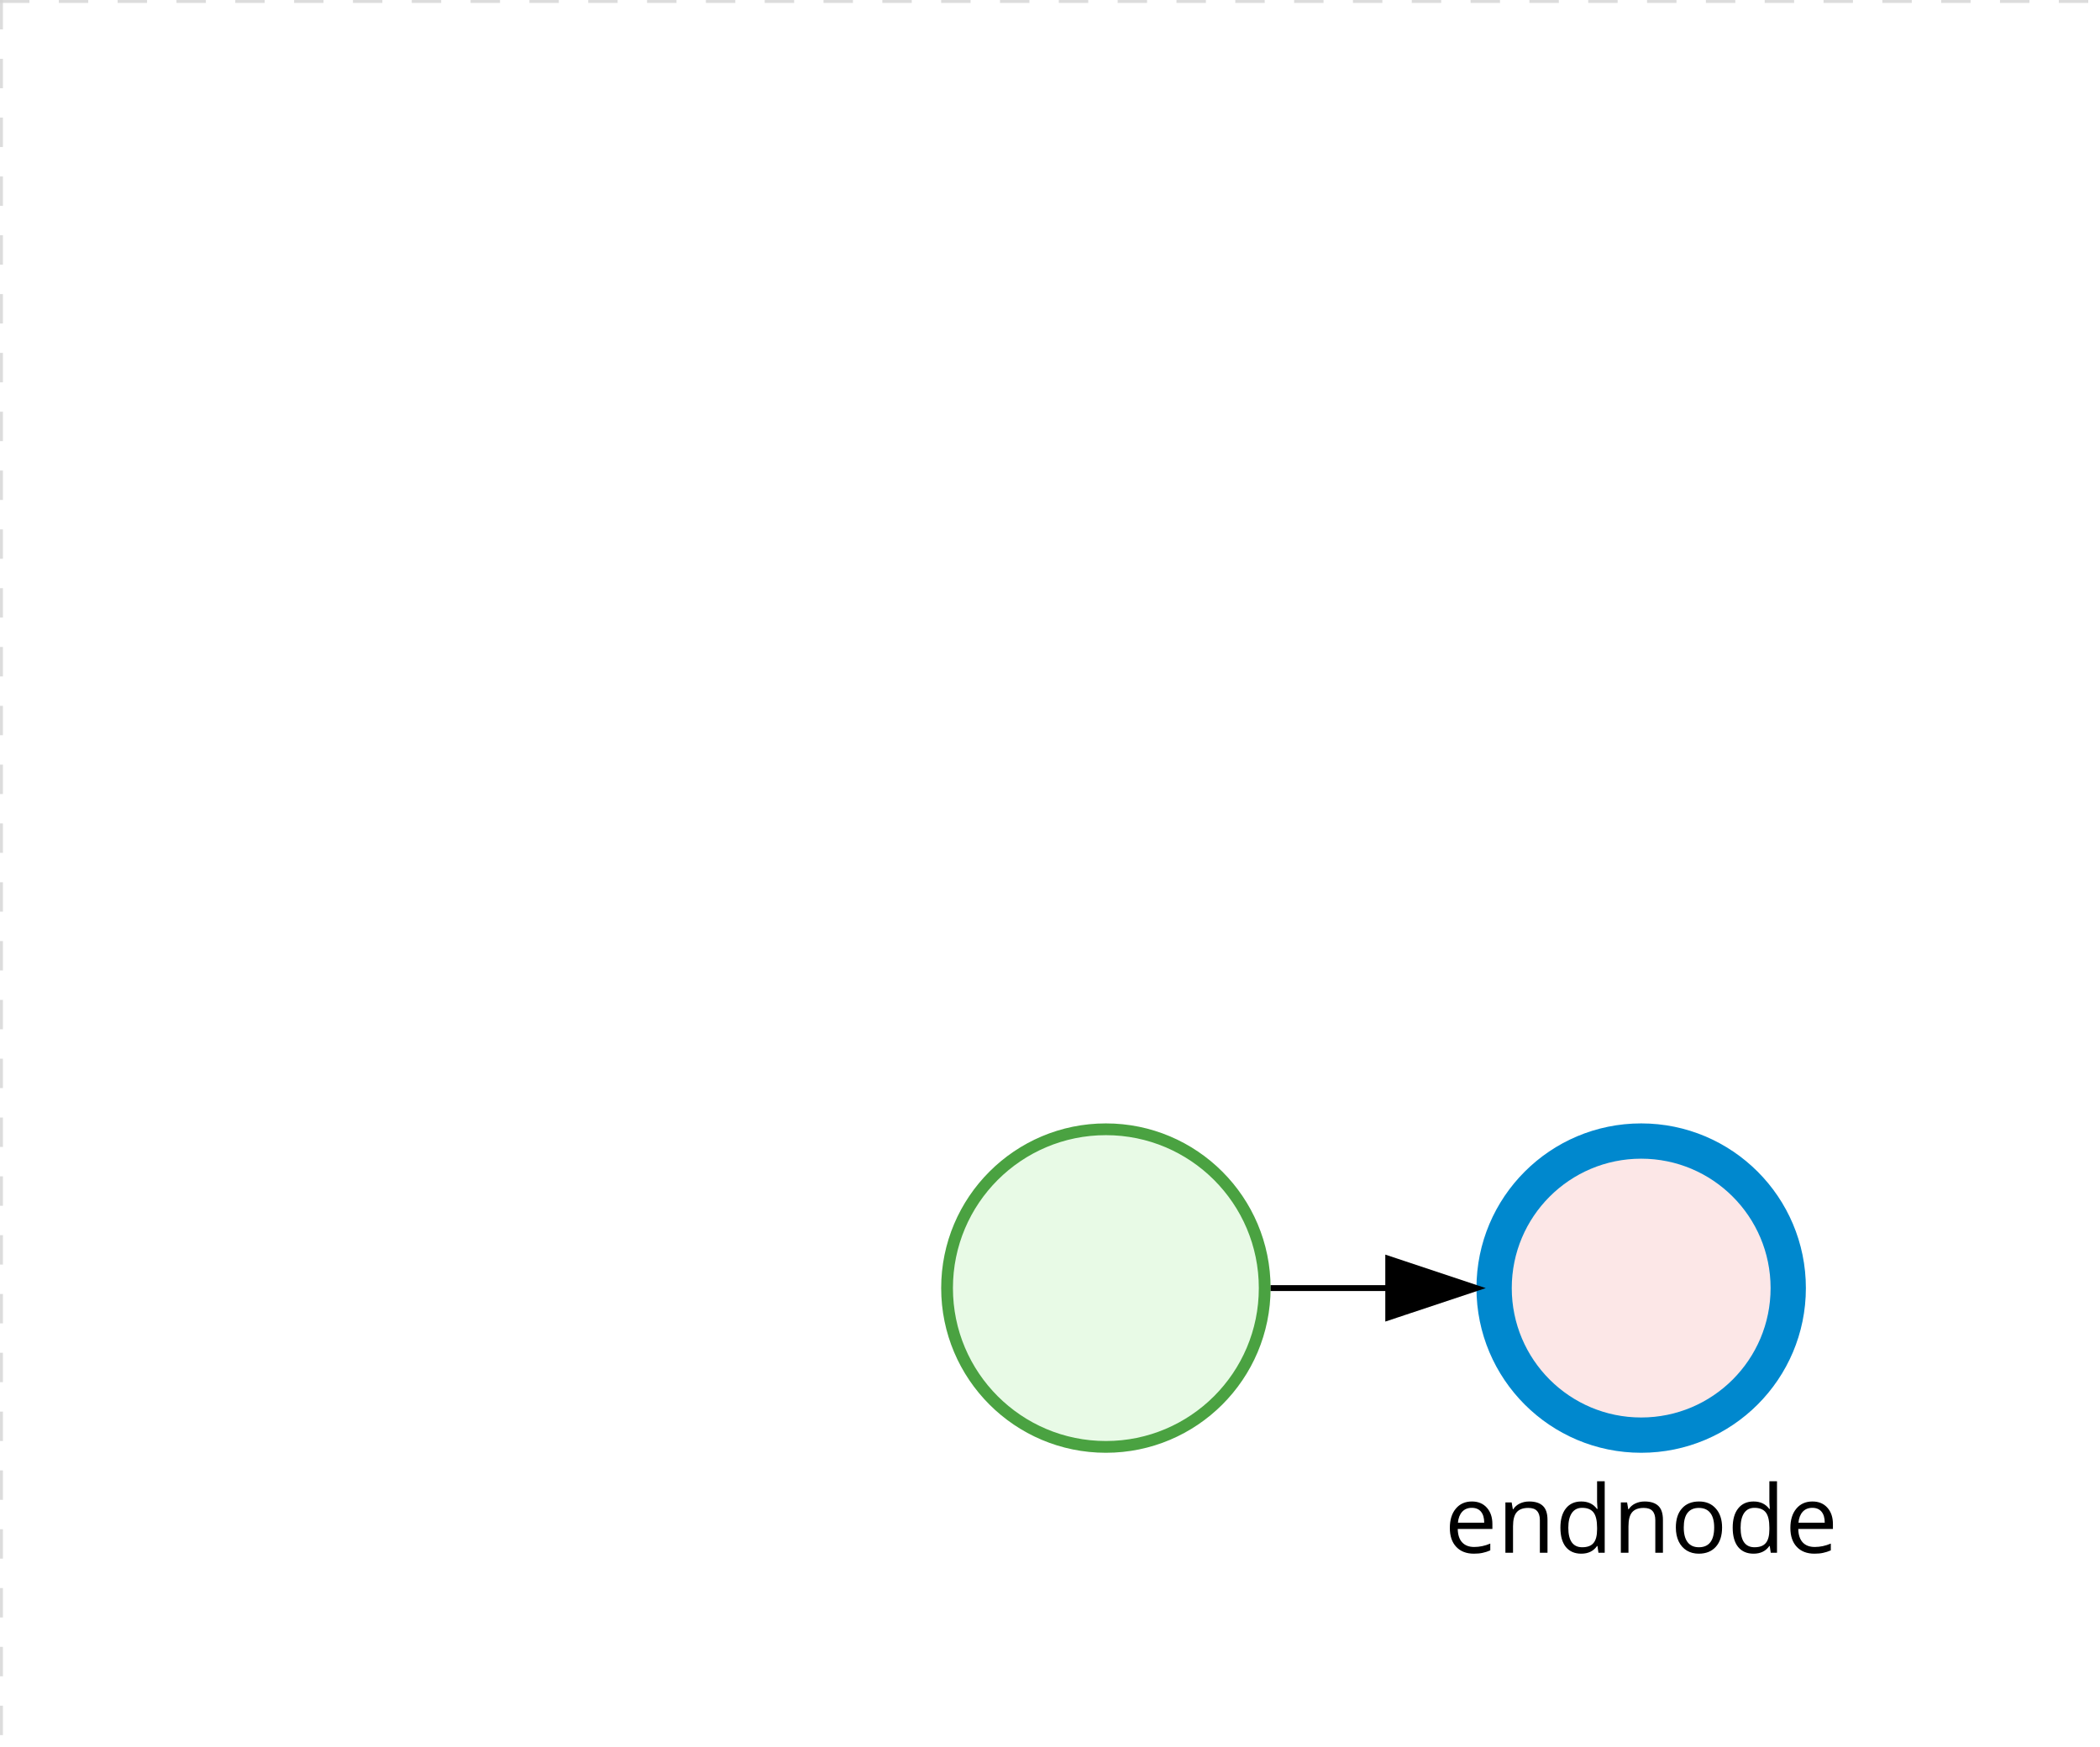
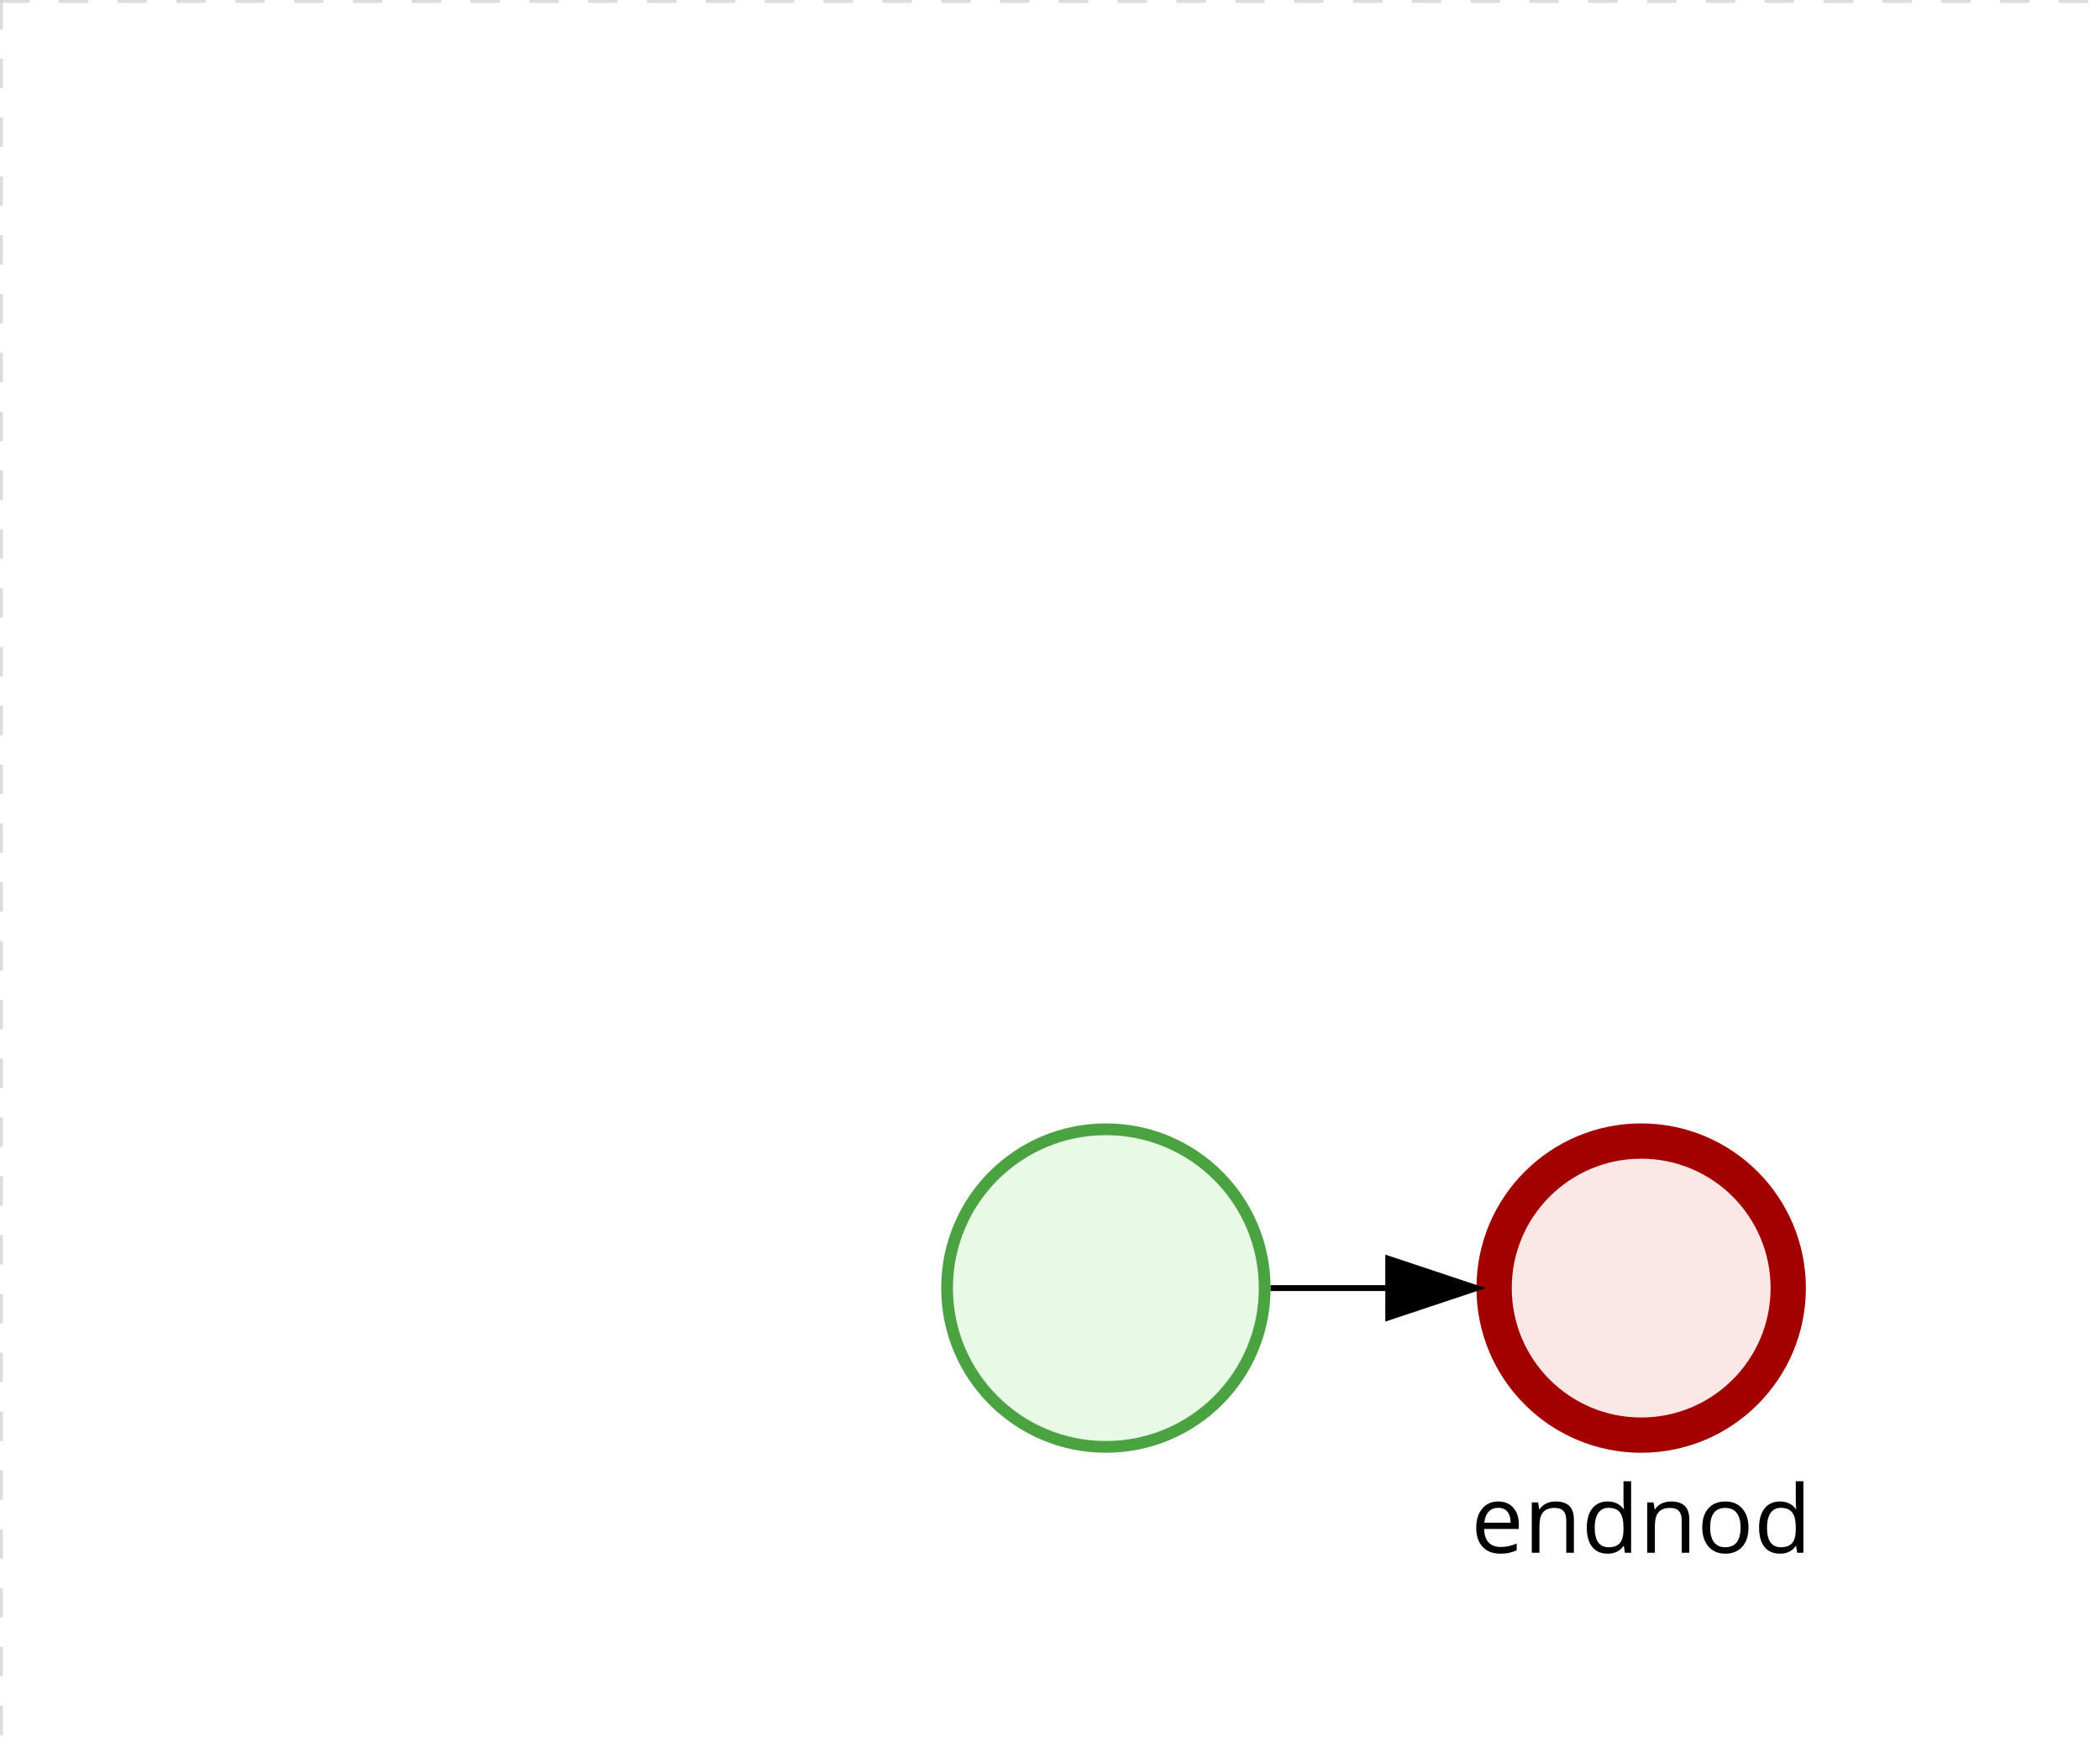
<svg xmlns="http://www.w3.org/2000/svg" version="1.1" width="357" height="297" viewBox="0 0 357 297">
  <defs />
  <g transform="matrix(1,0,0,1,0,0)">
    <g>
      <g>
        <g>
          <path fill="none" stroke="#d3d3d3" paint-order="fill stroke markers" d=" M 0 0 L 1200 0" stroke-miterlimit="10" stroke-opacity="0.8" stroke-dasharray="5" />
        </g>
        <g>
          <path fill="none" stroke="#d3d3d3" paint-order="fill stroke markers" d=" M 0 0 L 0 800" stroke-miterlimit="10" stroke-opacity="0.8" stroke-dasharray="5" />
        </g>
      </g>
      <g id="_61EA0870-36A3-4D3F-807C-58FE3649C100" bpmn2nodeid="_61EA0870-36A3-4D3F-807C-58FE3649C100" transform="matrix(1,0,0,1,251,191)">
        <g>
          <path fill="none" stroke="none" />
        </g>
        <g transform="matrix(0.125,0,0,0.125,0,0)">
          <g transform="matrix(1,0,0,1,0,0)">
            <path fill="#fce7e7" stroke="none" id="_61EA0870-36A3-4D3F-807C-58FE3649C100?shapeType=BACKGROUND" paint-order="stroke fill markers" d=" M 0 0 M 444 224 C 444 263.9 434.2 300.8 414.4 334.5 C 394.7 368.2 368 394.9 334.4 414.5 C 300.8 434.1 263.9 444 224 444 C 184.1 444 147.2 434.2 113.5 414.4 C 79.8 394.7 53.1 368 33.5 334.4 C 13.9 300.8 4 263.9 4 224 C 4 184.1 13.8 147.2 33.6 113.5 C 53.4 79.8 80.1 53.1 113.6 33.5 C 147.1 13.9 184.1 4 224 4 C 263.9 4 300.8 13.8 334.5 33.6 C 368.2 53.4 394.9 80.1 414.5 113.6 C 434.1 147.1 444 184.1 444 224 Z" />
          </g>
          <g>
            <g transform="matrix(1,0,0,1,0,0)">
              <g transform="matrix(1,0,0,1,0,0)">
-                 <path fill="rgb(0,136,206)" stroke="none" id="_61EA0870-36A3-4D3F-807C-58FE3649C100?shapeType=BORDER&amp;renderType=FILL" paint-order="stroke fill markers" d=" M 0 0 M 224 0 C 100.3 0 0 100.3 0 224 C 0 347.7 100.3 448 224 448 C 347.7 448 448 347.7 448 224 C 448 100.3 347.7 0 224 0 Z M 0 0 M 224 400 C 126.8 400 48 321.2 48 224 C 48 126.8 126.8 48 224 48 C 321.2 48 400 126.8 400 224 C 400 321.2 321.2 400 224 400 Z" />
+                 <path fill="#a30000" stroke="none" id="_61EA0870-36A3-4D3F-807C-58FE3649C100?shapeType=BORDER&amp;renderType=FILL" paint-order="stroke fill markers" d=" M 0 0 M 224 0 C 100.3 0 0 100.3 0 224 C 0 347.7 100.3 448 224 448 C 347.7 448 448 347.7 448 224 C 448 100.3 347.7 0 224 0 Z M 0 0 M 224 400 C 126.8 400 48 321.2 48 224 C 48 126.8 126.8 48 224 48 C 321.2 48 400 126.8 400 224 C 400 321.2 321.2 400 224 400 Z" />
              </g>
            </g>
          </g>
        </g>
-         <g transform="matrix(1,0,0,1,-6,61)">
-           <text fill="#000000" stroke="none" font-family="Open Sans" font-size="12pt" font-style="normal" font-weight="normal" text-decoration="normal" x="34" y="12" text-anchor="middle" dominant-baseline="alphabetic">endnode</text>
+         <g transform="matrix(1,0,0,1,-1.5,61)">
+           <text fill="#000000" stroke="none" font-family="Open Sans" font-size="12pt" font-style="normal" font-weight="normal" text-decoration="normal" x="29.5" y="12" text-anchor="middle" dominant-baseline="alphabetic">endnod</text>
        </g>
      </g>
      <g id="_6161AF38-C19F-4F5F-89E0-C1514D94485E" bpmn2nodeid="_6161AF38-C19F-4F5F-89E0-C1514D94485E" transform="matrix(1,0,0,1,160,191)">
        <g>
          <path fill="none" stroke="none" />
        </g>
        <g transform="matrix(0.125,0,0,0.125,0,0)">
          <g transform="matrix(1,0,0,1,0,0)">
            <path fill="#e8fae6" stroke="none" id="_6161AF38-C19F-4F5F-89E0-C1514D94485E?shapeType=BACKGROUND" paint-order="stroke fill markers" d=" M 0 0 M 444 224 C 444 263.9 434.2 300.8 414.4 334.5 C 394.7 368.2 368 394.9 334.4 414.5 C 300.8 434.1 263.9 444 224 444 C 184.1 444 147.2 434.2 113.5 414.4 C 79.8 394.7 53.1 368 33.5 334.4 C 13.9 300.8 4 263.9 4 224 C 4 184.1 13.8 147.2 33.6 113.5 C 53.4 79.8 80.1 53.1 113.6 33.5 C 147.1 13.9 184.1 4 224 4 C 263.9 4 300.8 13.8 334.5 33.6 C 368.2 53.4 394.9 80.1 414.5 113.6 C 434.1 147.1 444 184.1 444 224 Z" />
          </g>
          <g>
            <g transform="matrix(1,0,0,1,0,0)">
              <g transform="matrix(1,0,0,1,0,0)">
                <path fill="#4aa241" stroke="none" id="_6161AF38-C19F-4F5F-89E0-C1514D94485E?shapeType=BORDER&amp;renderType=FILL" paint-order="stroke fill markers" d=" M 0 0 M 224 0 C 100.3 0 0 100.3 0 224 C 0 347.7 100.3 448 224 448 C 347.7 448 448 347.7 448 224 C 448 100.3 347.7 0 224 0 Z M 0 0 M 224 432 C 109.1 432 16 338.9 16 224 C 16 109.1 109.1 16 224 16 C 338.9 16 432 109.1 432 224 C 432 338.9 338.9 432 224 432 Z" />
              </g>
            </g>
          </g>
        </g>
        <g transform="matrix(1,0,0,1,28,61)" />
      </g>
      <g id="_540C267C-D944-439D-9F5A-B767FE6206EF" bpmn2nodeid="_540C267C-D944-439D-9F5A-B767FE6206EF">
        <g>
          <path fill="none" stroke="#000000" paint-order="fill stroke markers" d=" M 216 219 L 236 219" stroke-miterlimit="10" stroke-dasharray="" />
        </g>
        <g transform="matrix(1,0,0,1,216,219)" />
        <g transform="matrix(6.123233995736766e-17,1,-1,6.123233995736766e-17,251,214)">
          <path fill="#000000" stroke="#000000" paint-order="fill stroke markers" d=" M 10 15 L 0 15 L 5 0 Z" stroke-miterlimit="10" stroke-dasharray="" />
        </g>
        <g transform="matrix(1,0,0,1,216,209)" />
      </g>
      <g transform="matrix(1,0,0,1,160,191)" />
      <g transform="matrix(1,0,0,1,251,191)" />
    </g>
  </g>
</svg>
